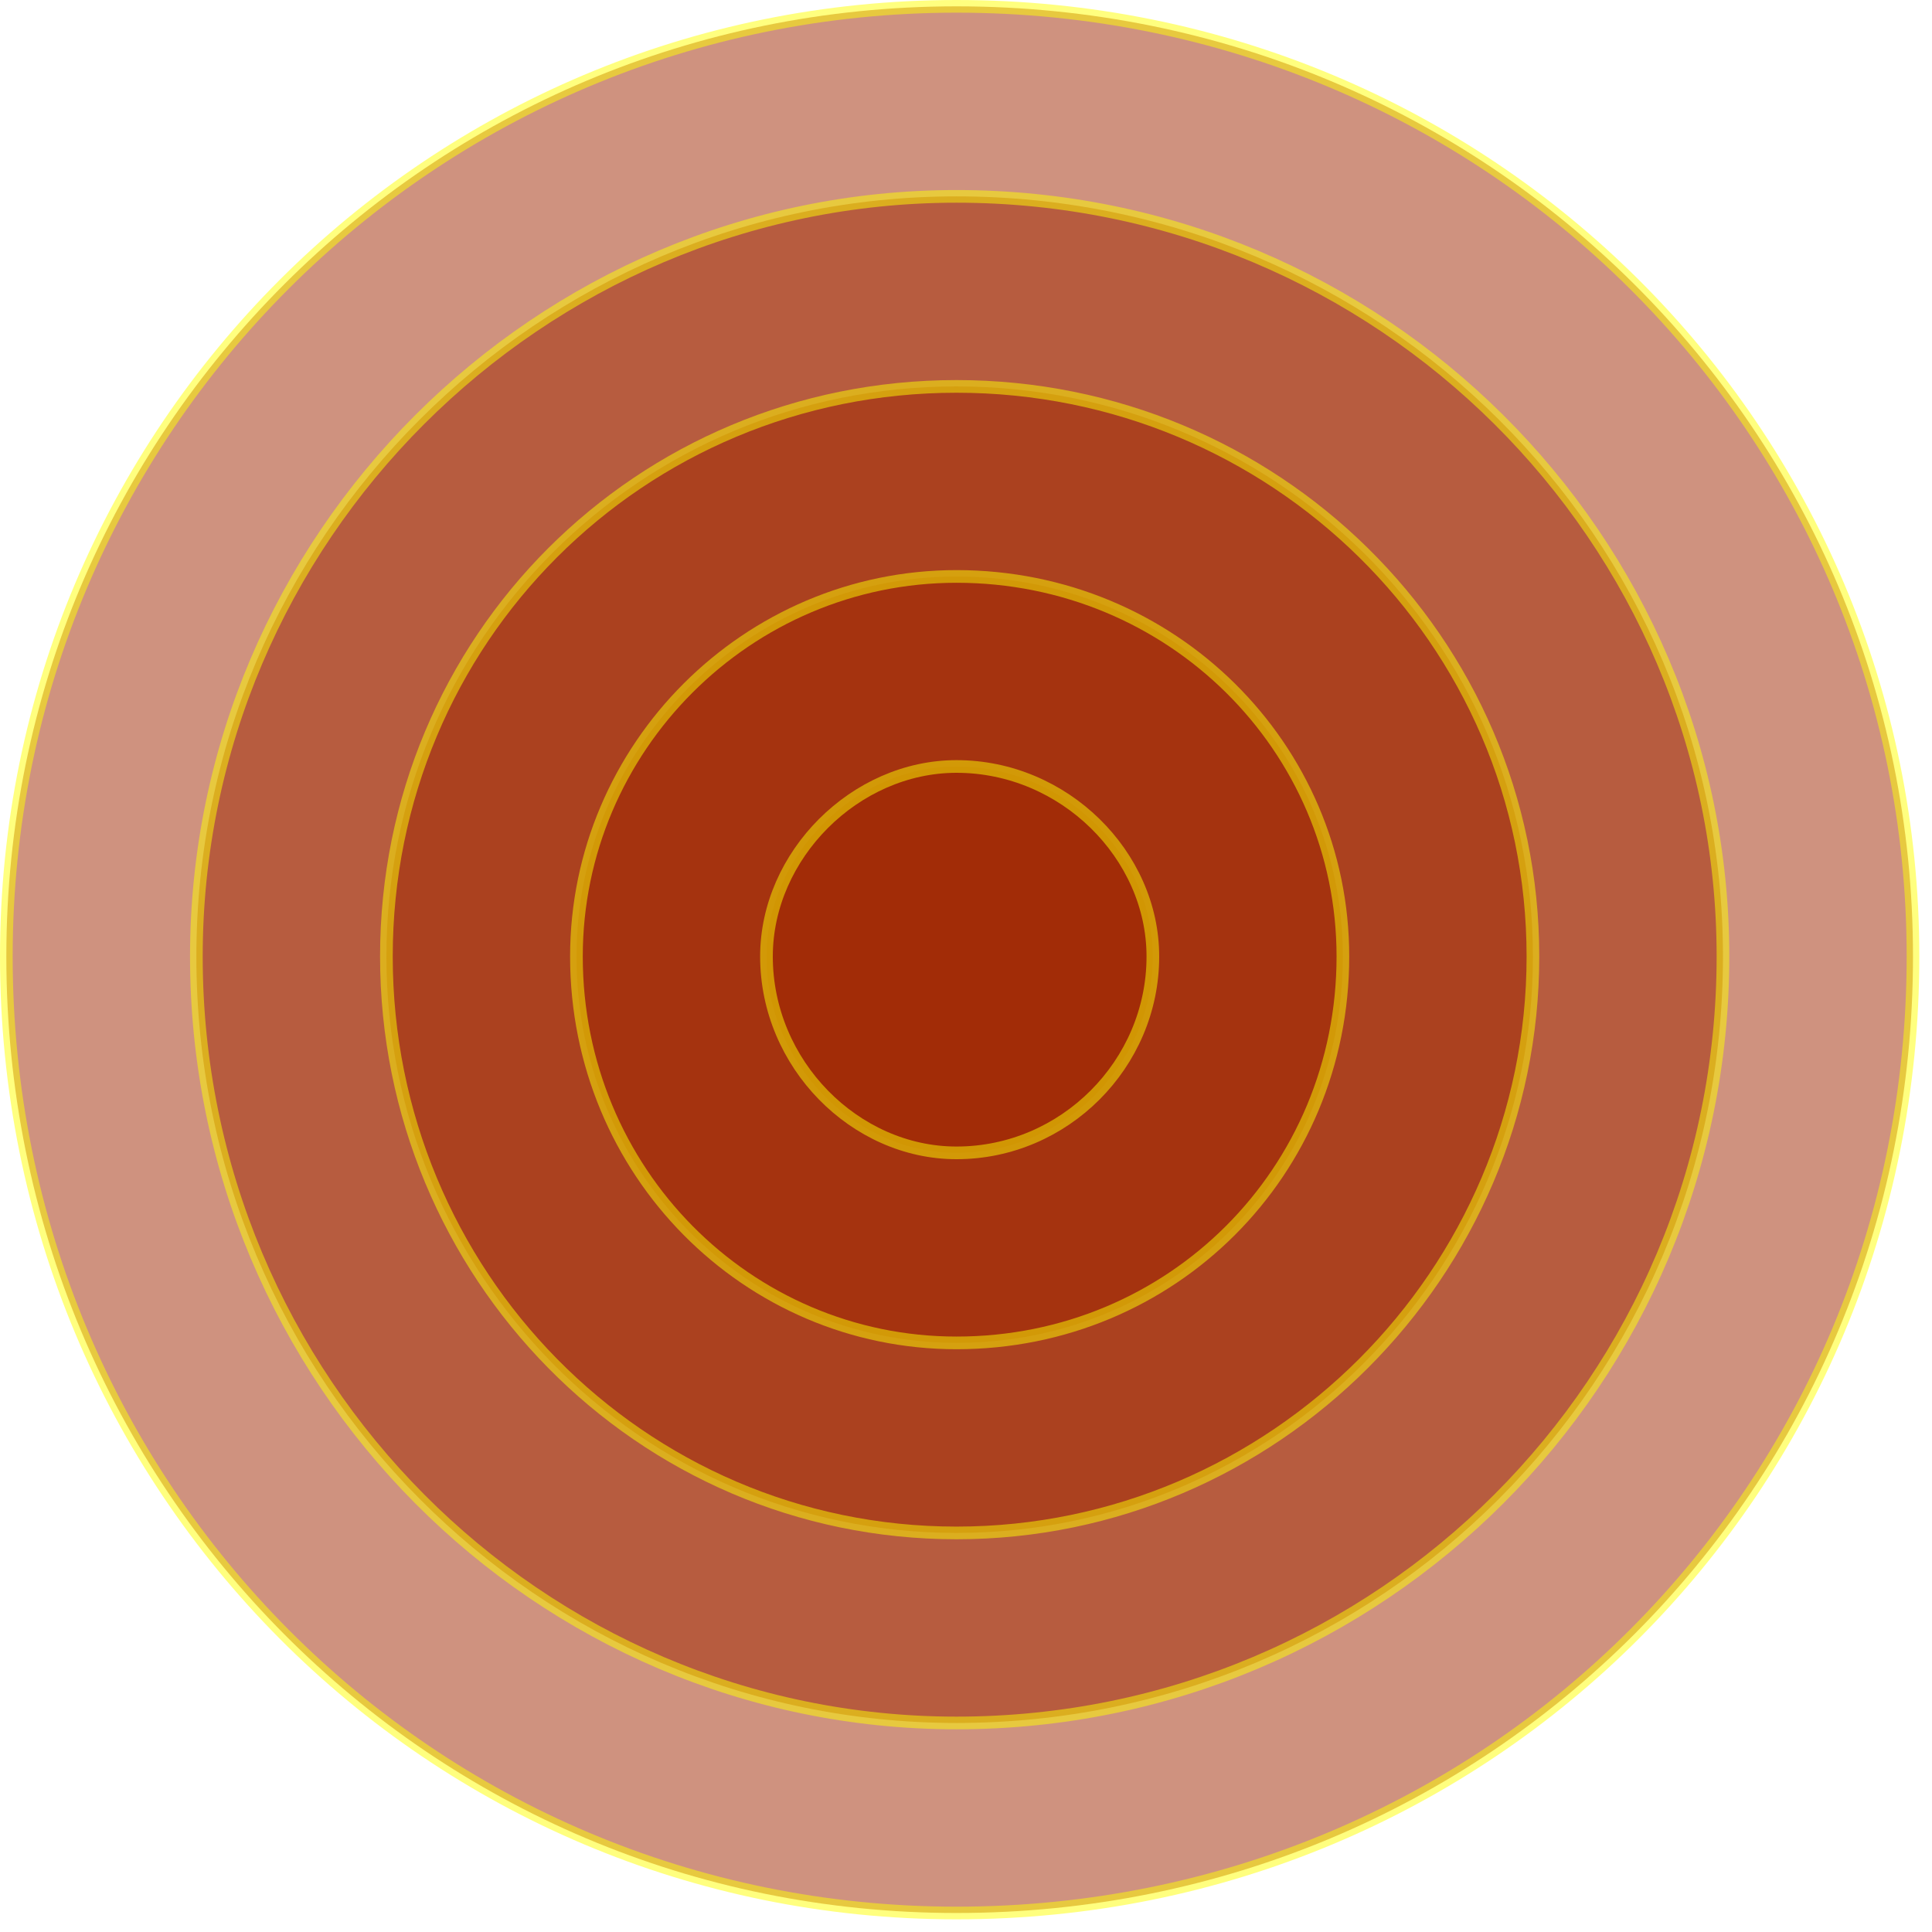
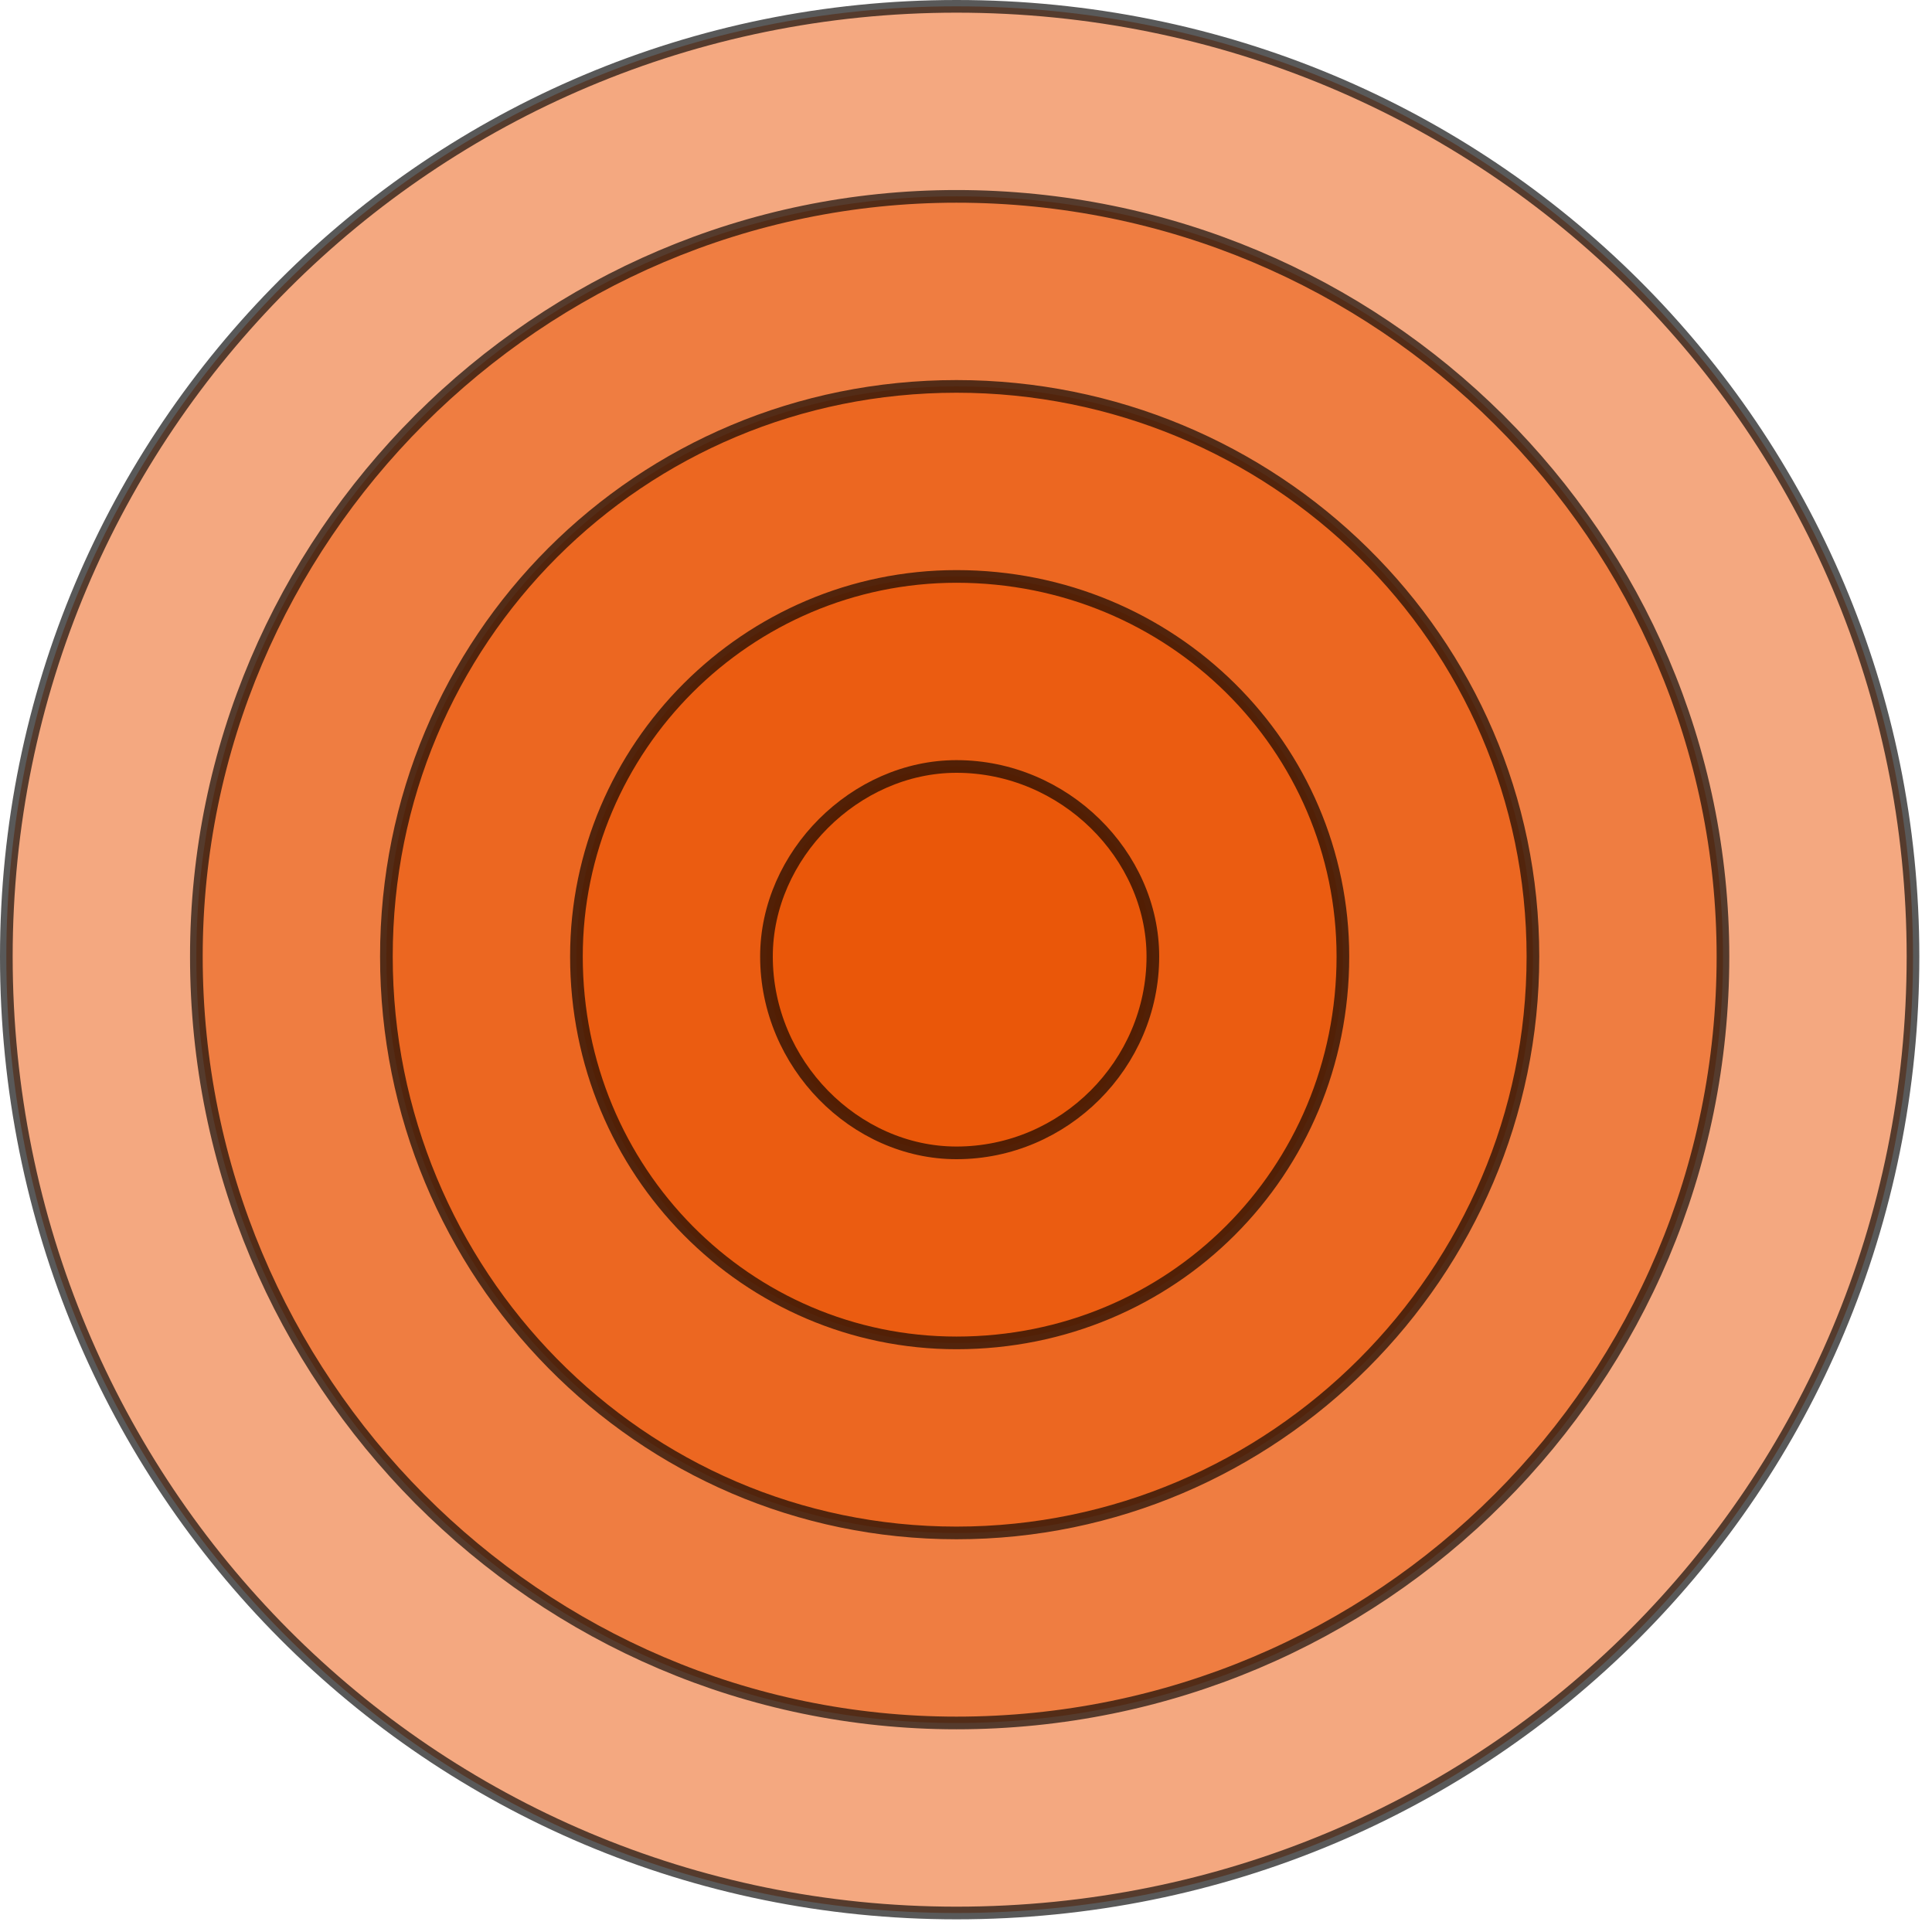
<svg xmlns="http://www.w3.org/2000/svg" width="150" height="150" viewBox="0 0 305 305">
  <defs>
    <style type="text/css">
   
-     .str0 {stroke:yellow;stroke-width:2.0;stroke-opacity:0.5}
-     .fil0 {fill:#A02600;fill-opacity:0.5}
+     .str0 {stroke:black;stroke-width:2.0;stroke-opacity:0.65}
+     .fil0 {fill:#EB5302;fill-opacity:0.5}
   
  </style>
  </defs>
  <g>
    <path class="fil0 str0" d="M151 1c84,0 151,67 151,150 0,84 -67,151 -151,151 -83,0 -150,-67 -150,-151 0,-83 67,-150 150,-150z" />
    <path class="fil0 str0" d="M151 31c67,0 121,54 121,120 0,67 -54,121 -121,121 -66,0 -120,-54 -120,-121 0,-66 54,-120 120,-120z" />
    <path class="fil0 str0" d="M151 61c50,0 91,40 91,90 0,50 -41,91 -91,91 -50,0 -90,-41 -90,-91 0,-50 40,-90 90,-90z" />
    <path class="fil0 str0" d="M151 91c34,0 61,27 61,60 0,34 -27,61 -61,61 -33,0 -60,-27 -60,-61 0,-33 27,-60 60,-60z" />
    <path class="fil0 str0" d="M151 121c17,0 31,14 31,30 0,17 -14,31 -31,31 -16,0 -30,-14 -30,-31 0,-16 14,-30 30,-30z" />
  </g>
</svg>
